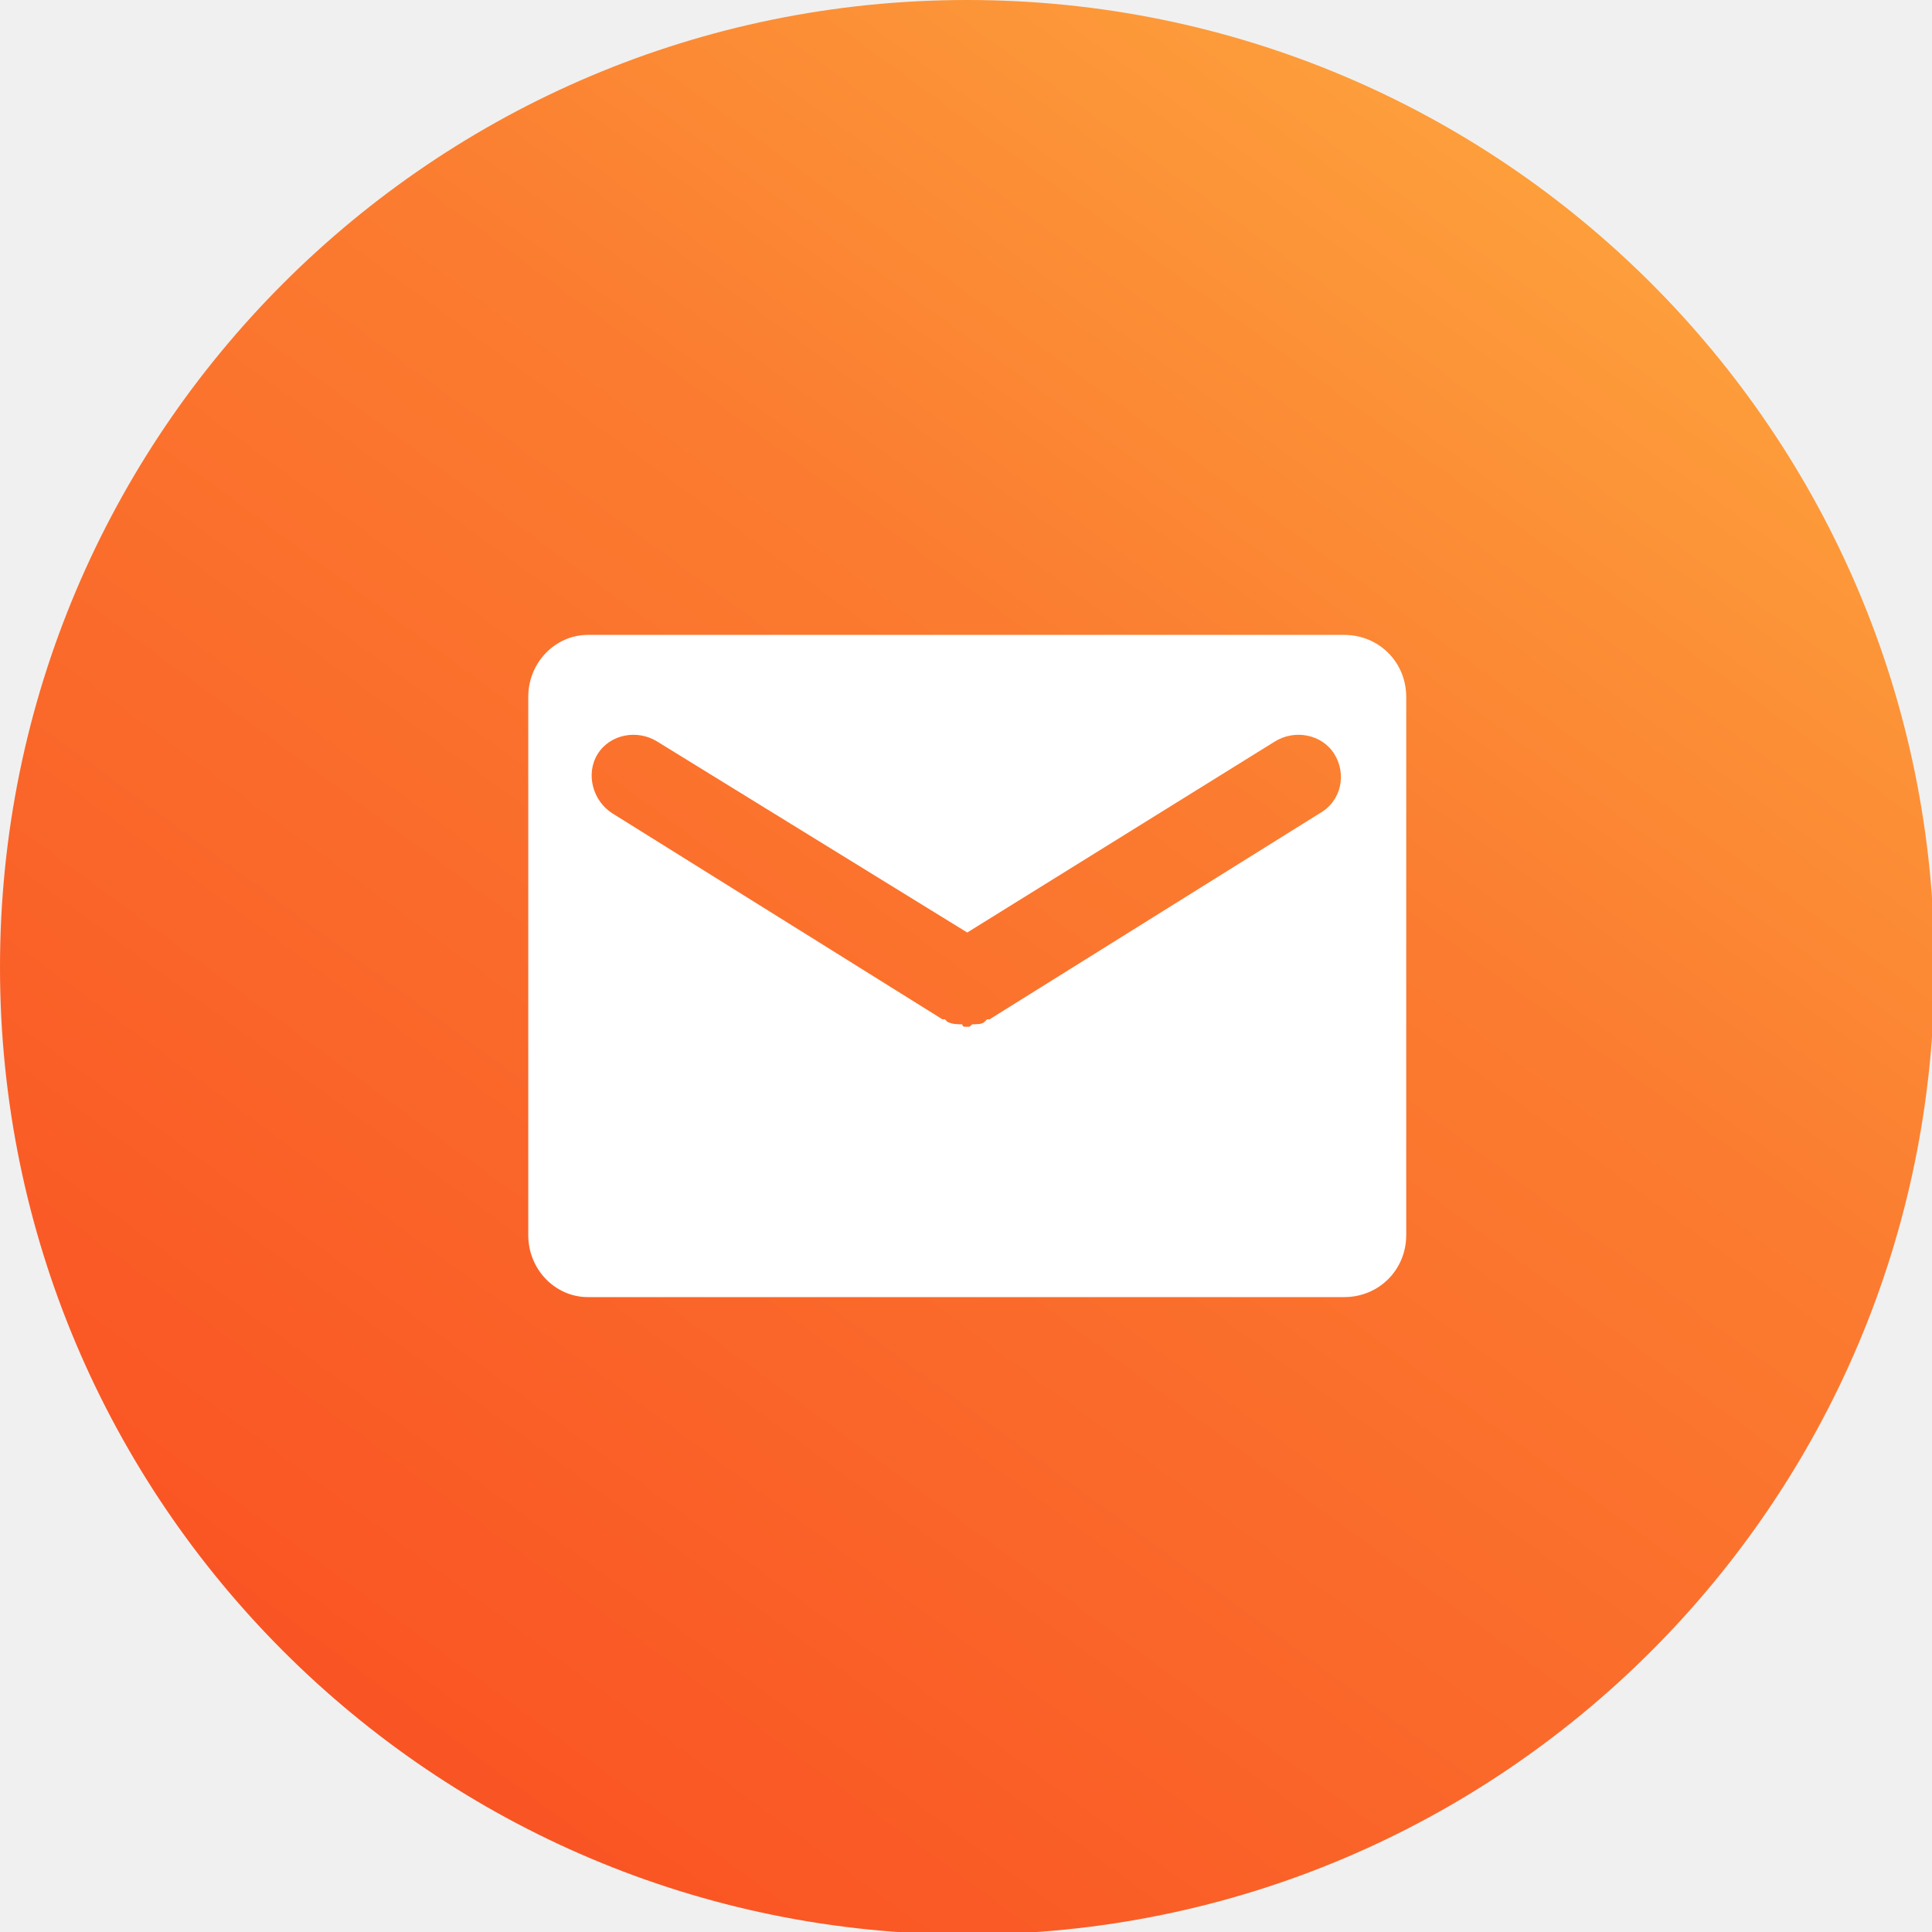
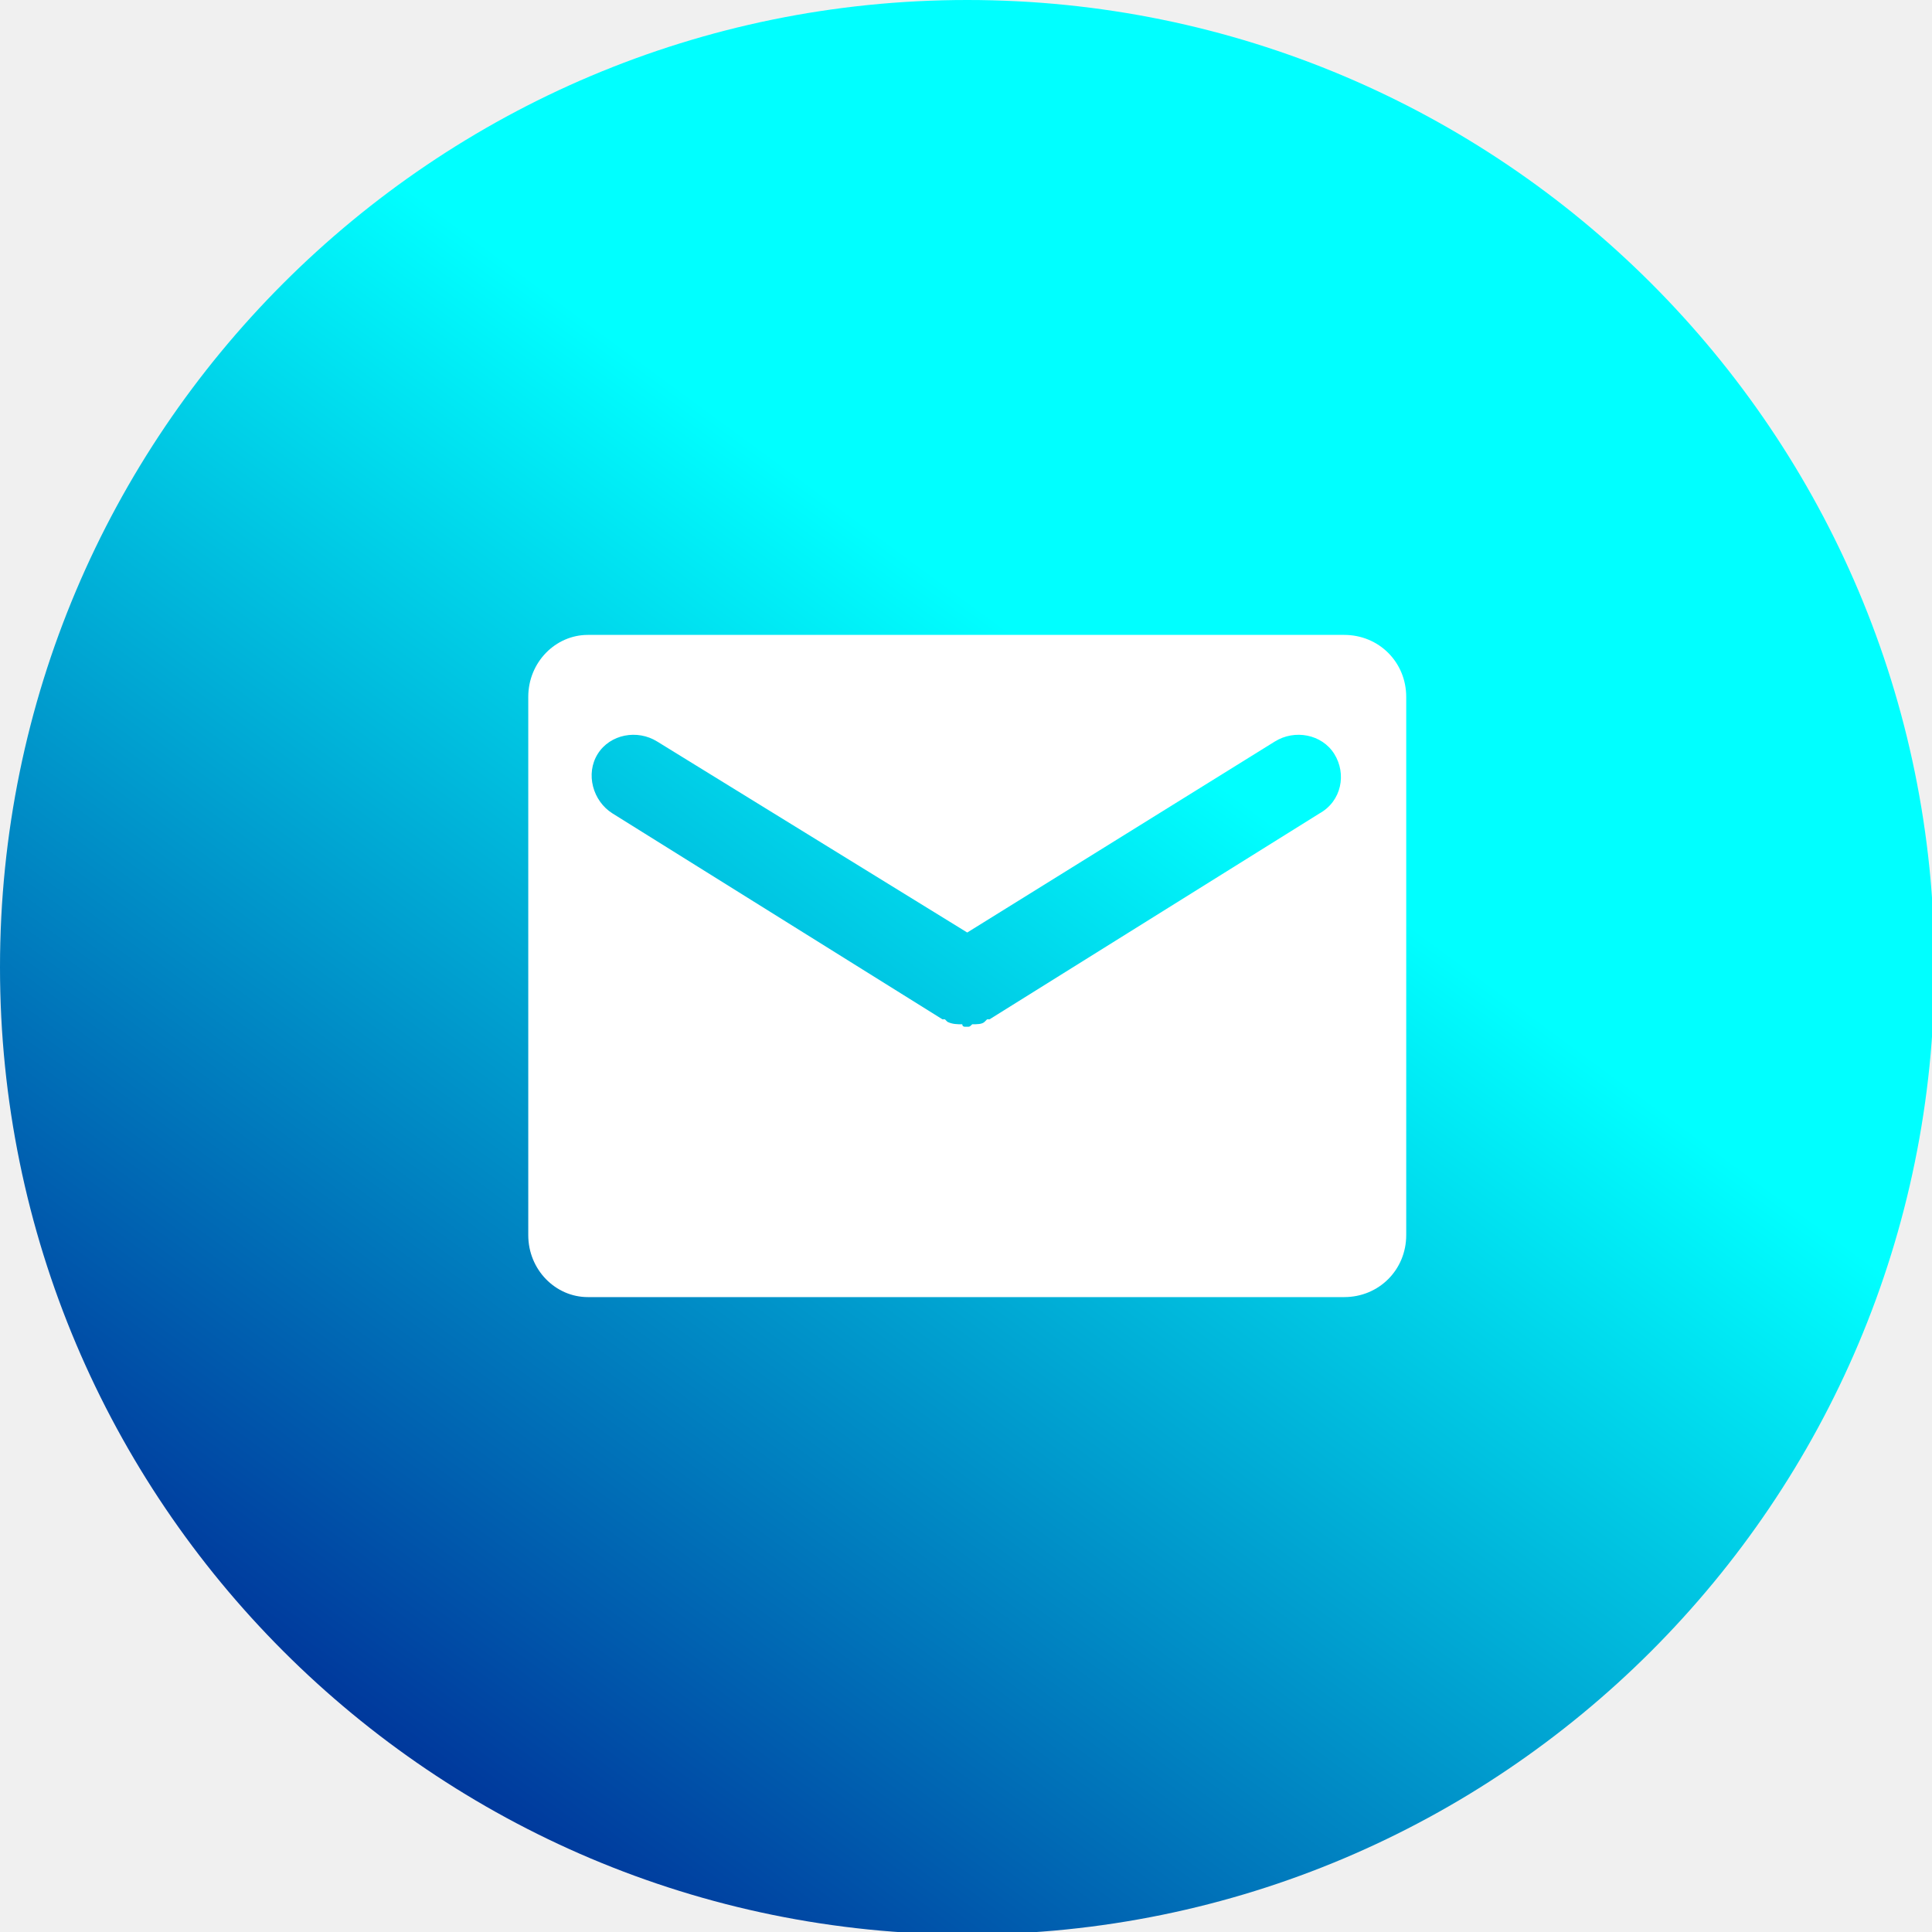
<svg xmlns="http://www.w3.org/2000/svg" xml:space="preserve" width="0.779in" height="0.779in" version="1.1" style="shape-rendering:geometricPrecision; text-rendering:geometricPrecision; image-rendering:optimizeQuality; fill-rule:evenodd; clip-rule:evenodd" viewBox="0 0 779 779">
  <defs>
    <style type="text/css">
   
    .fil1 {fill:white}
    .fil0 {fill:url(#id0)}
   
  </style>
    <linearGradient id="id0" gradientUnits="userSpaceOnUse" x1="73.657" y1="819.756" x2="705.555" y2="-40.543">
-       <stop offset="0" style="stop-opacity:1; stop-color:#F94920" />
-       <stop offset="0.612" style="stop-opacity:1; stop-color:#FB7C30" />
-       <stop offset="1" style="stop-opacity:1; stop-color:#FEB041" />
+       <stop offset="0" style="stop-opacity:1; stop-color:#000080" />
+       <stop offset="0.612" style="stop-opacity:1; stop-color:#00ffff" />
+       <stop offset="1" style="stop-opacity:1; stop-color:#00ffff" />
    </linearGradient>
  </defs>
  <g id="Layer_x0020_1">
    <g id="_2140748499344">
      <circle class="fil0" cx="390" cy="390" r="390" />
      <path class="fil1" d="M237 256l305 0c14,0 25,11 25,25l0 217c0,14 -11,25 -25,25l-305 0c-13,0 -24,-11 -24,-25l0 -217c0,-14 11,-25 24,-25zm10 72c-8,-5 -11,-16 -6,-24 5,-8 16,-10 24,-5l125 77 124 -77c8,-5 19,-3 24,5 5,8 3,19 -6,24l-133 83 0 0 -1 0 0 0 0 0 0 0 -1 1c-1,1 -3,1 -5,1l0 0c-1,1 -1,1 -2,1l0 0 -1 0 0 0c0,0 -1,0 -1,-1l0 0c-2,0 -4,0 -6,-1l-1 -1 0 0 0 0 0 0 -1 0 0 0 -133 -83z" />
    </g>
  </g>
</svg>
